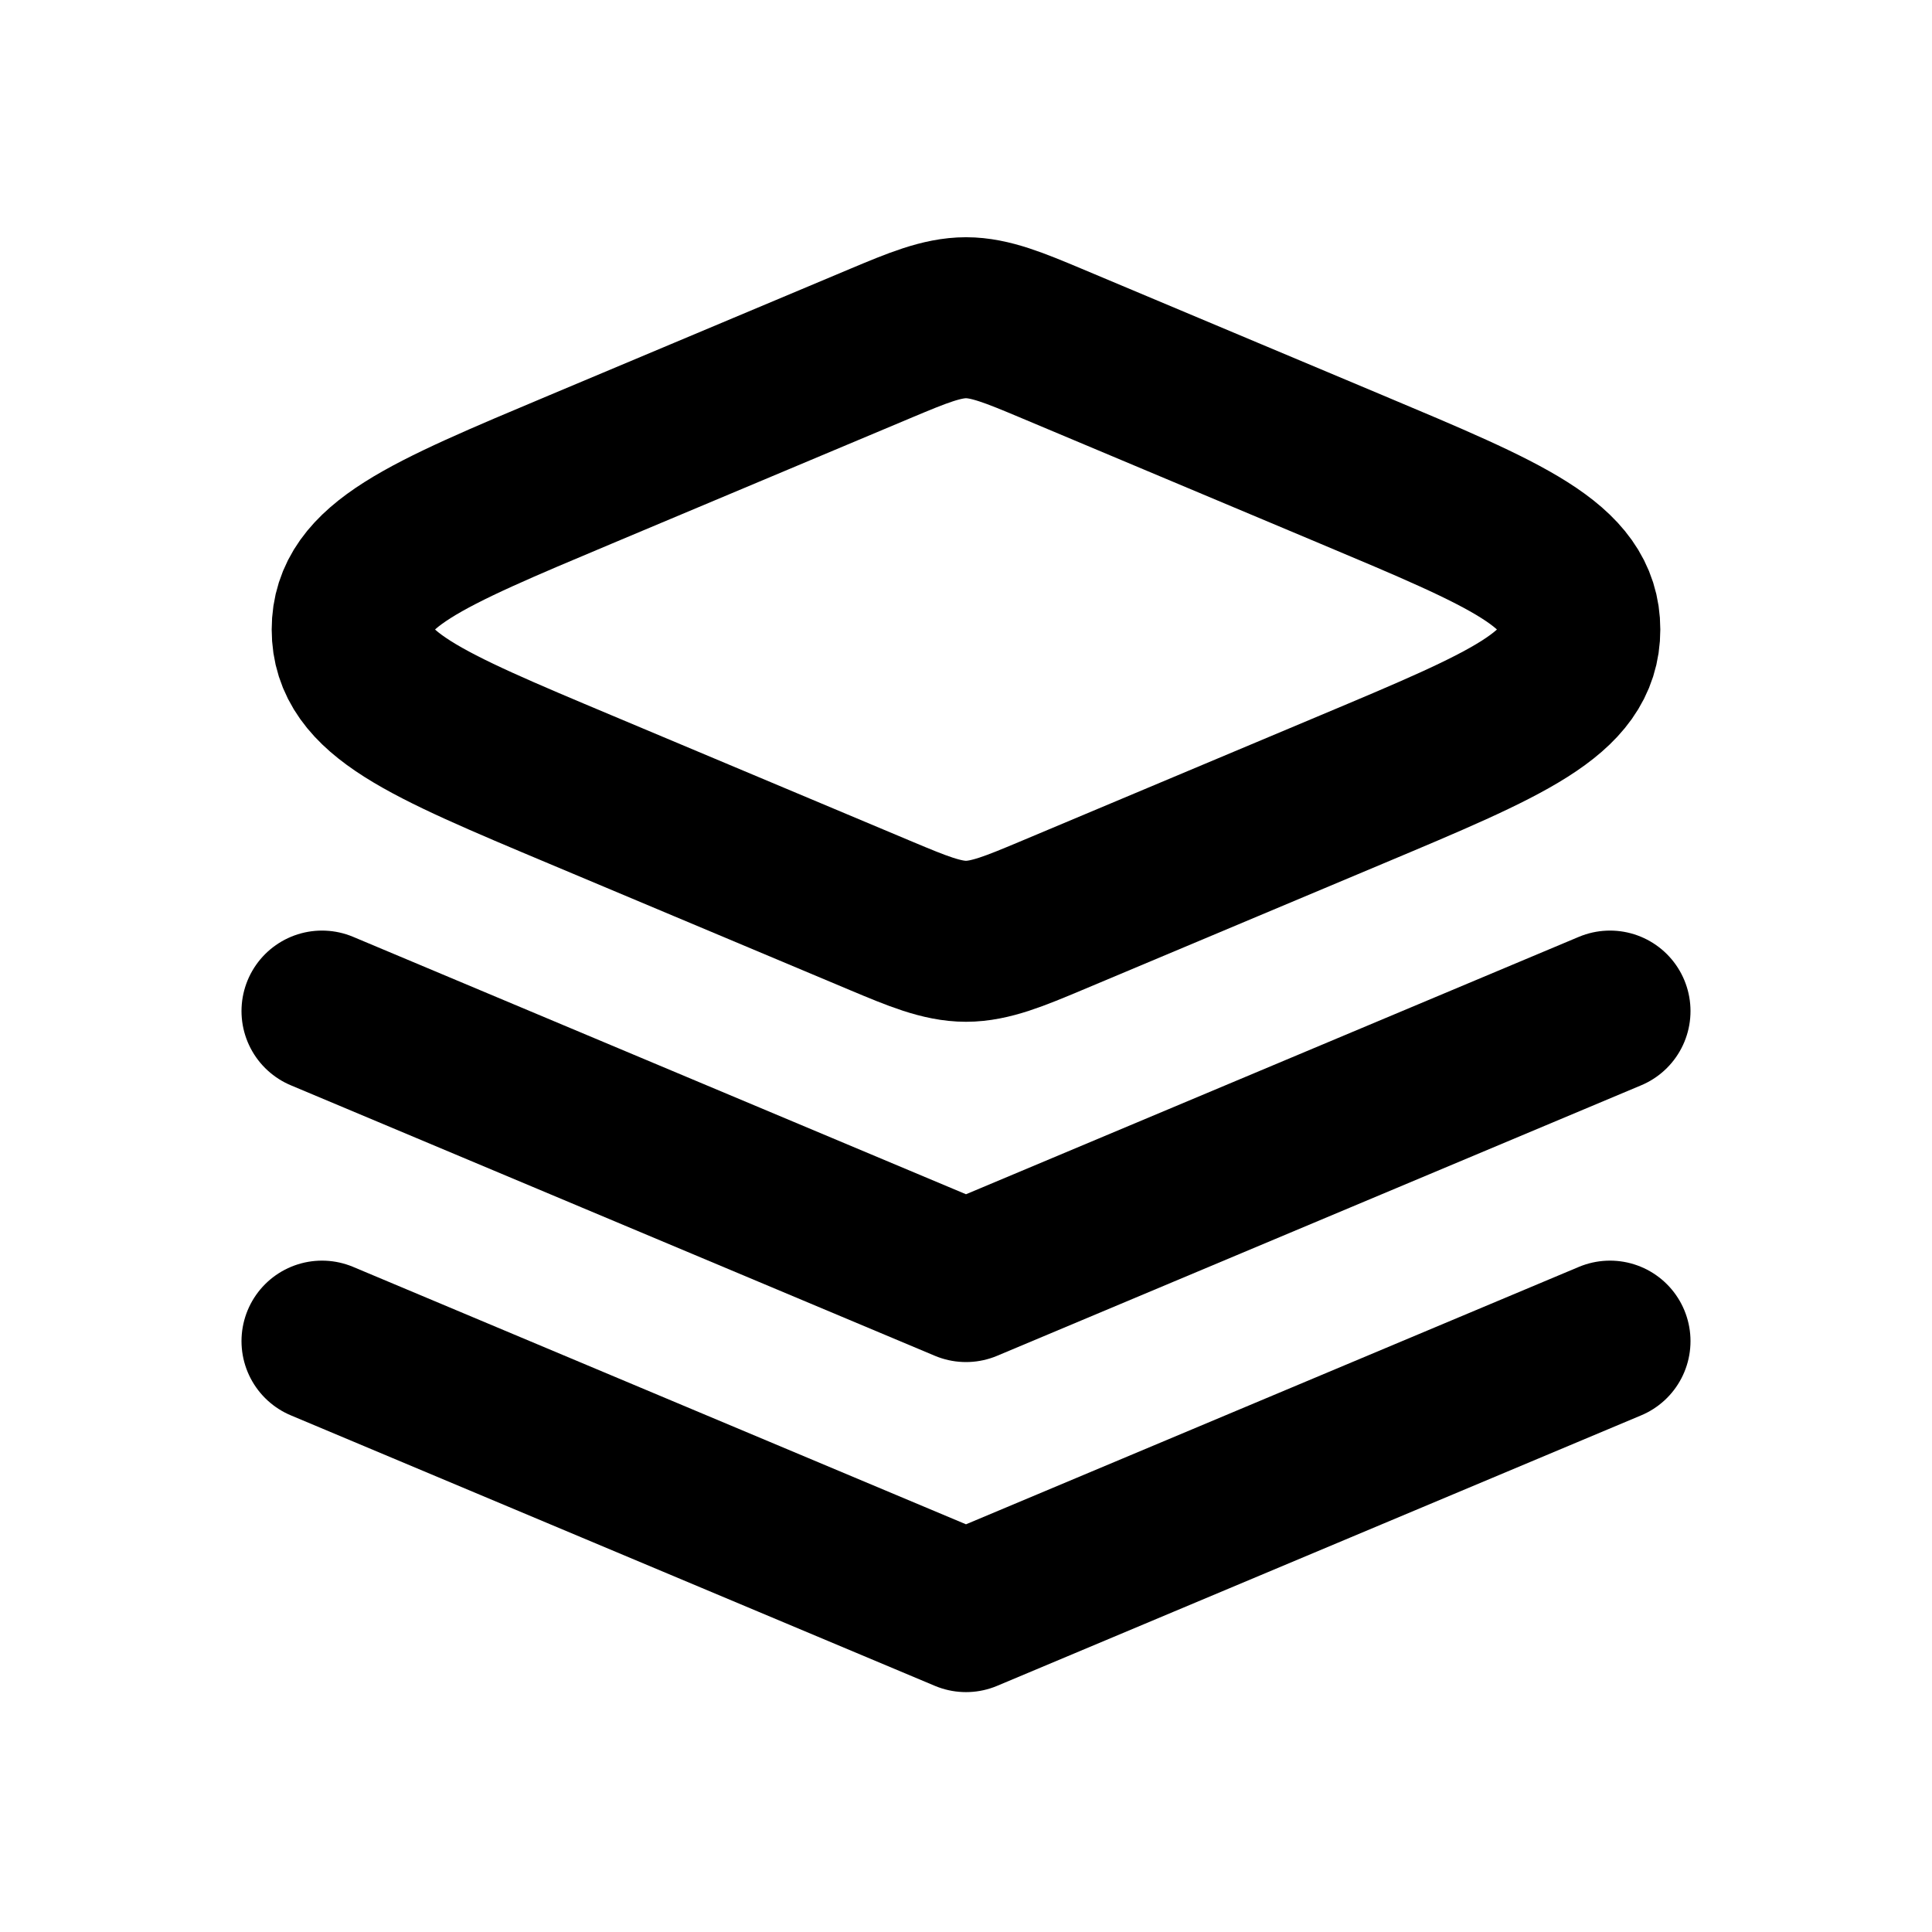
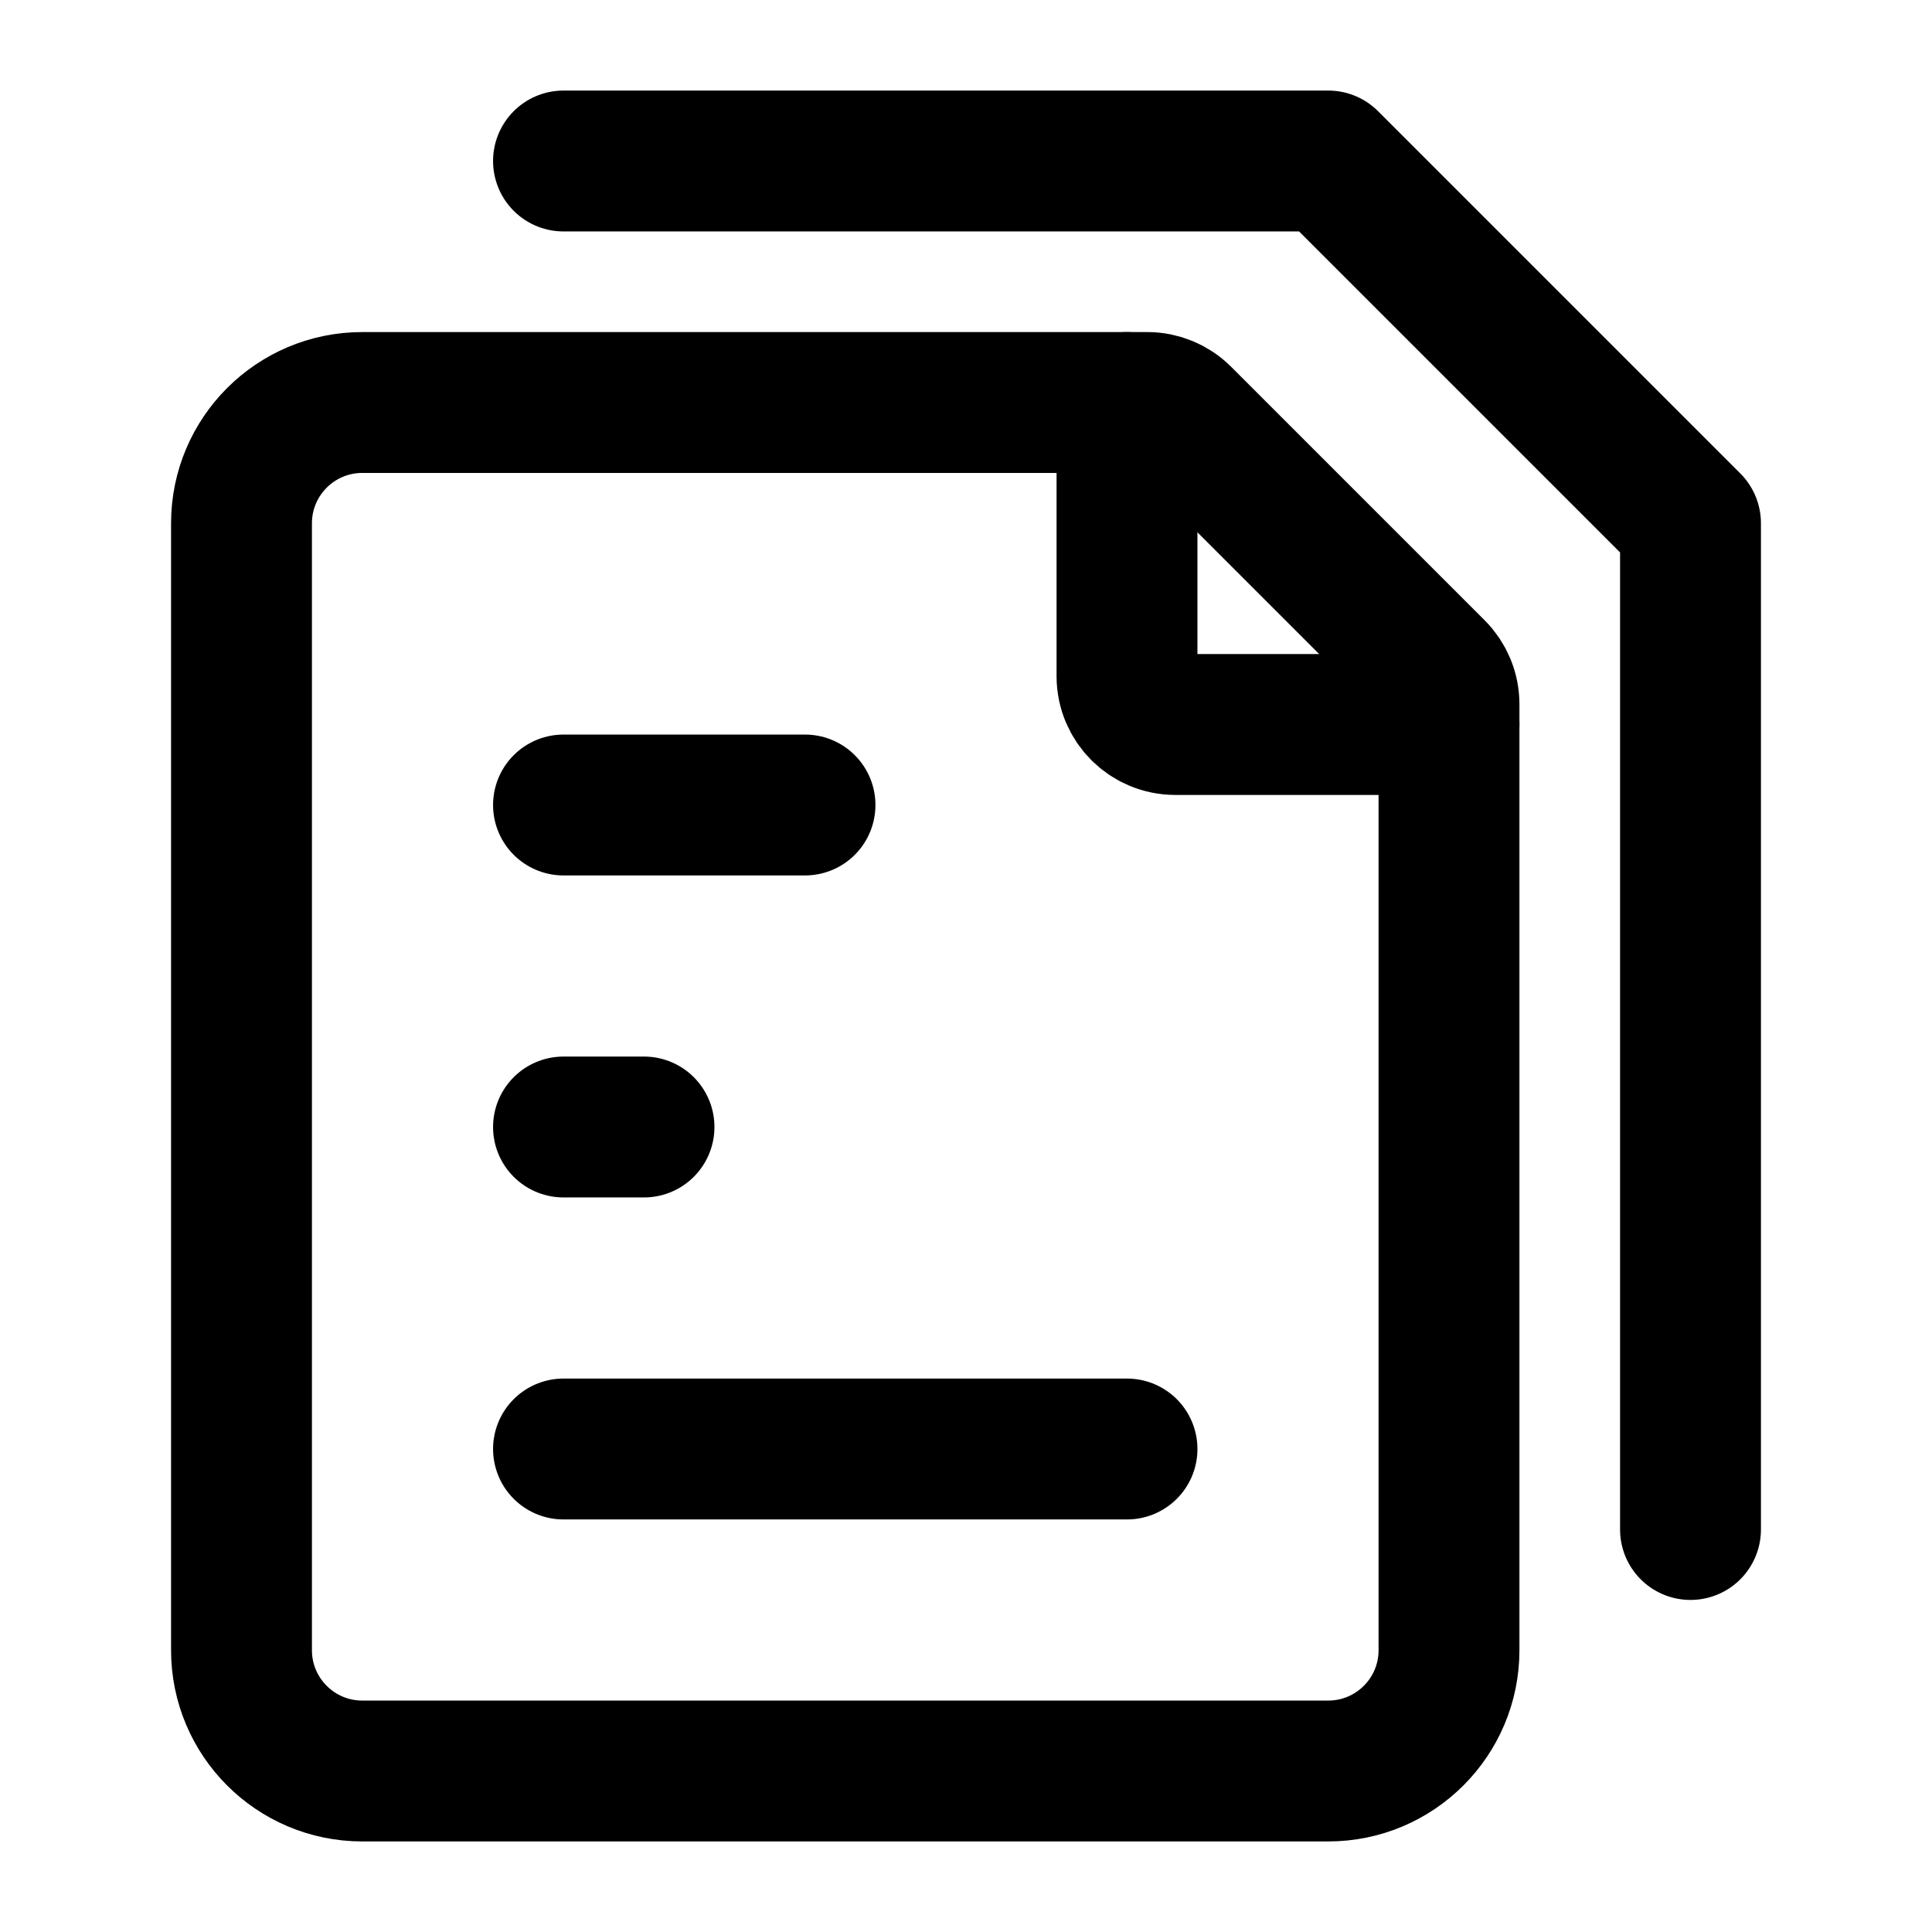
- <svg xmlns="http://www.w3.org/2000/svg" viewBox="0 0 24 24" width="24" height="24" fill="none">
-   <path d="M4 16.66L12 20.02L20 16.66" fill="none" stroke="currentColor" stroke-width="2" stroke-linecap="round" stroke-linejoin="round" />
-   <path d="M4 12.56L12 15.92L20 12.56" fill="none" stroke="currentColor" stroke-width="2" stroke-linecap="round" stroke-linejoin="round" />
-   <path d="M7.218 9.811C5.261 8.989 4.375 8.618 4.375 7.82C4.375 7.022 5.261 6.651 7.218 5.829L10.954 4.259C11.386 4.078 11.698 3.947 12 3.947C12.302 3.947 12.614 4.078 13.046 4.259L16.782 5.829C18.739 6.651 19.625 7.022 19.625 7.82C19.625 8.618 18.739 8.989 16.782 9.811L13.046 11.381C12.614 11.562 12.302 11.693 12 11.693C11.698 11.693 11.386 11.562 10.954 11.381Z" fill="none" stroke="currentColor" stroke-width="2" stroke-linecap="round" stroke-linejoin="round" />
+ <svg xmlns="http://www.w3.org/2000/svg" width="24" height="24" viewBox="0 0 24 24" stroke-width="1.75" fill="none">
+   <path d="M7 18H10.5H14" stroke="currentColor" stroke-linecap="round" stroke-linejoin="round" />
+   <path d="M7 14H7.5H8" stroke="currentColor" stroke-linecap="round" stroke-linejoin="round" />
+   <path d="M7 10H8.5H10" stroke="currentColor" stroke-linecap="round" stroke-linejoin="round" />
+   <path d="M7 2L16.5 2L21 6.5V19" stroke="currentColor" stroke-linecap="round" stroke-linejoin="round" />
+   <path d="M3 20.5V6.5C3 5.672 3.672 5 4.5 5H14.252C14.411 5 14.563 5.063 14.676 5.176L17.824 8.324C17.937 8.437 18 8.589 18 8.749V20.5C18 21.328 17.328 22 16.5 22H4.5C3.672 22 3 21.328 3 20.5Z" stroke="currentColor" stroke-linecap="round" stroke-linejoin="round" />
+   <path d="M14 5V8.4C14 8.731 14.269 9 14.6 9H18" stroke="currentColor" stroke-linecap="round" stroke-linejoin="round" />
</svg>
